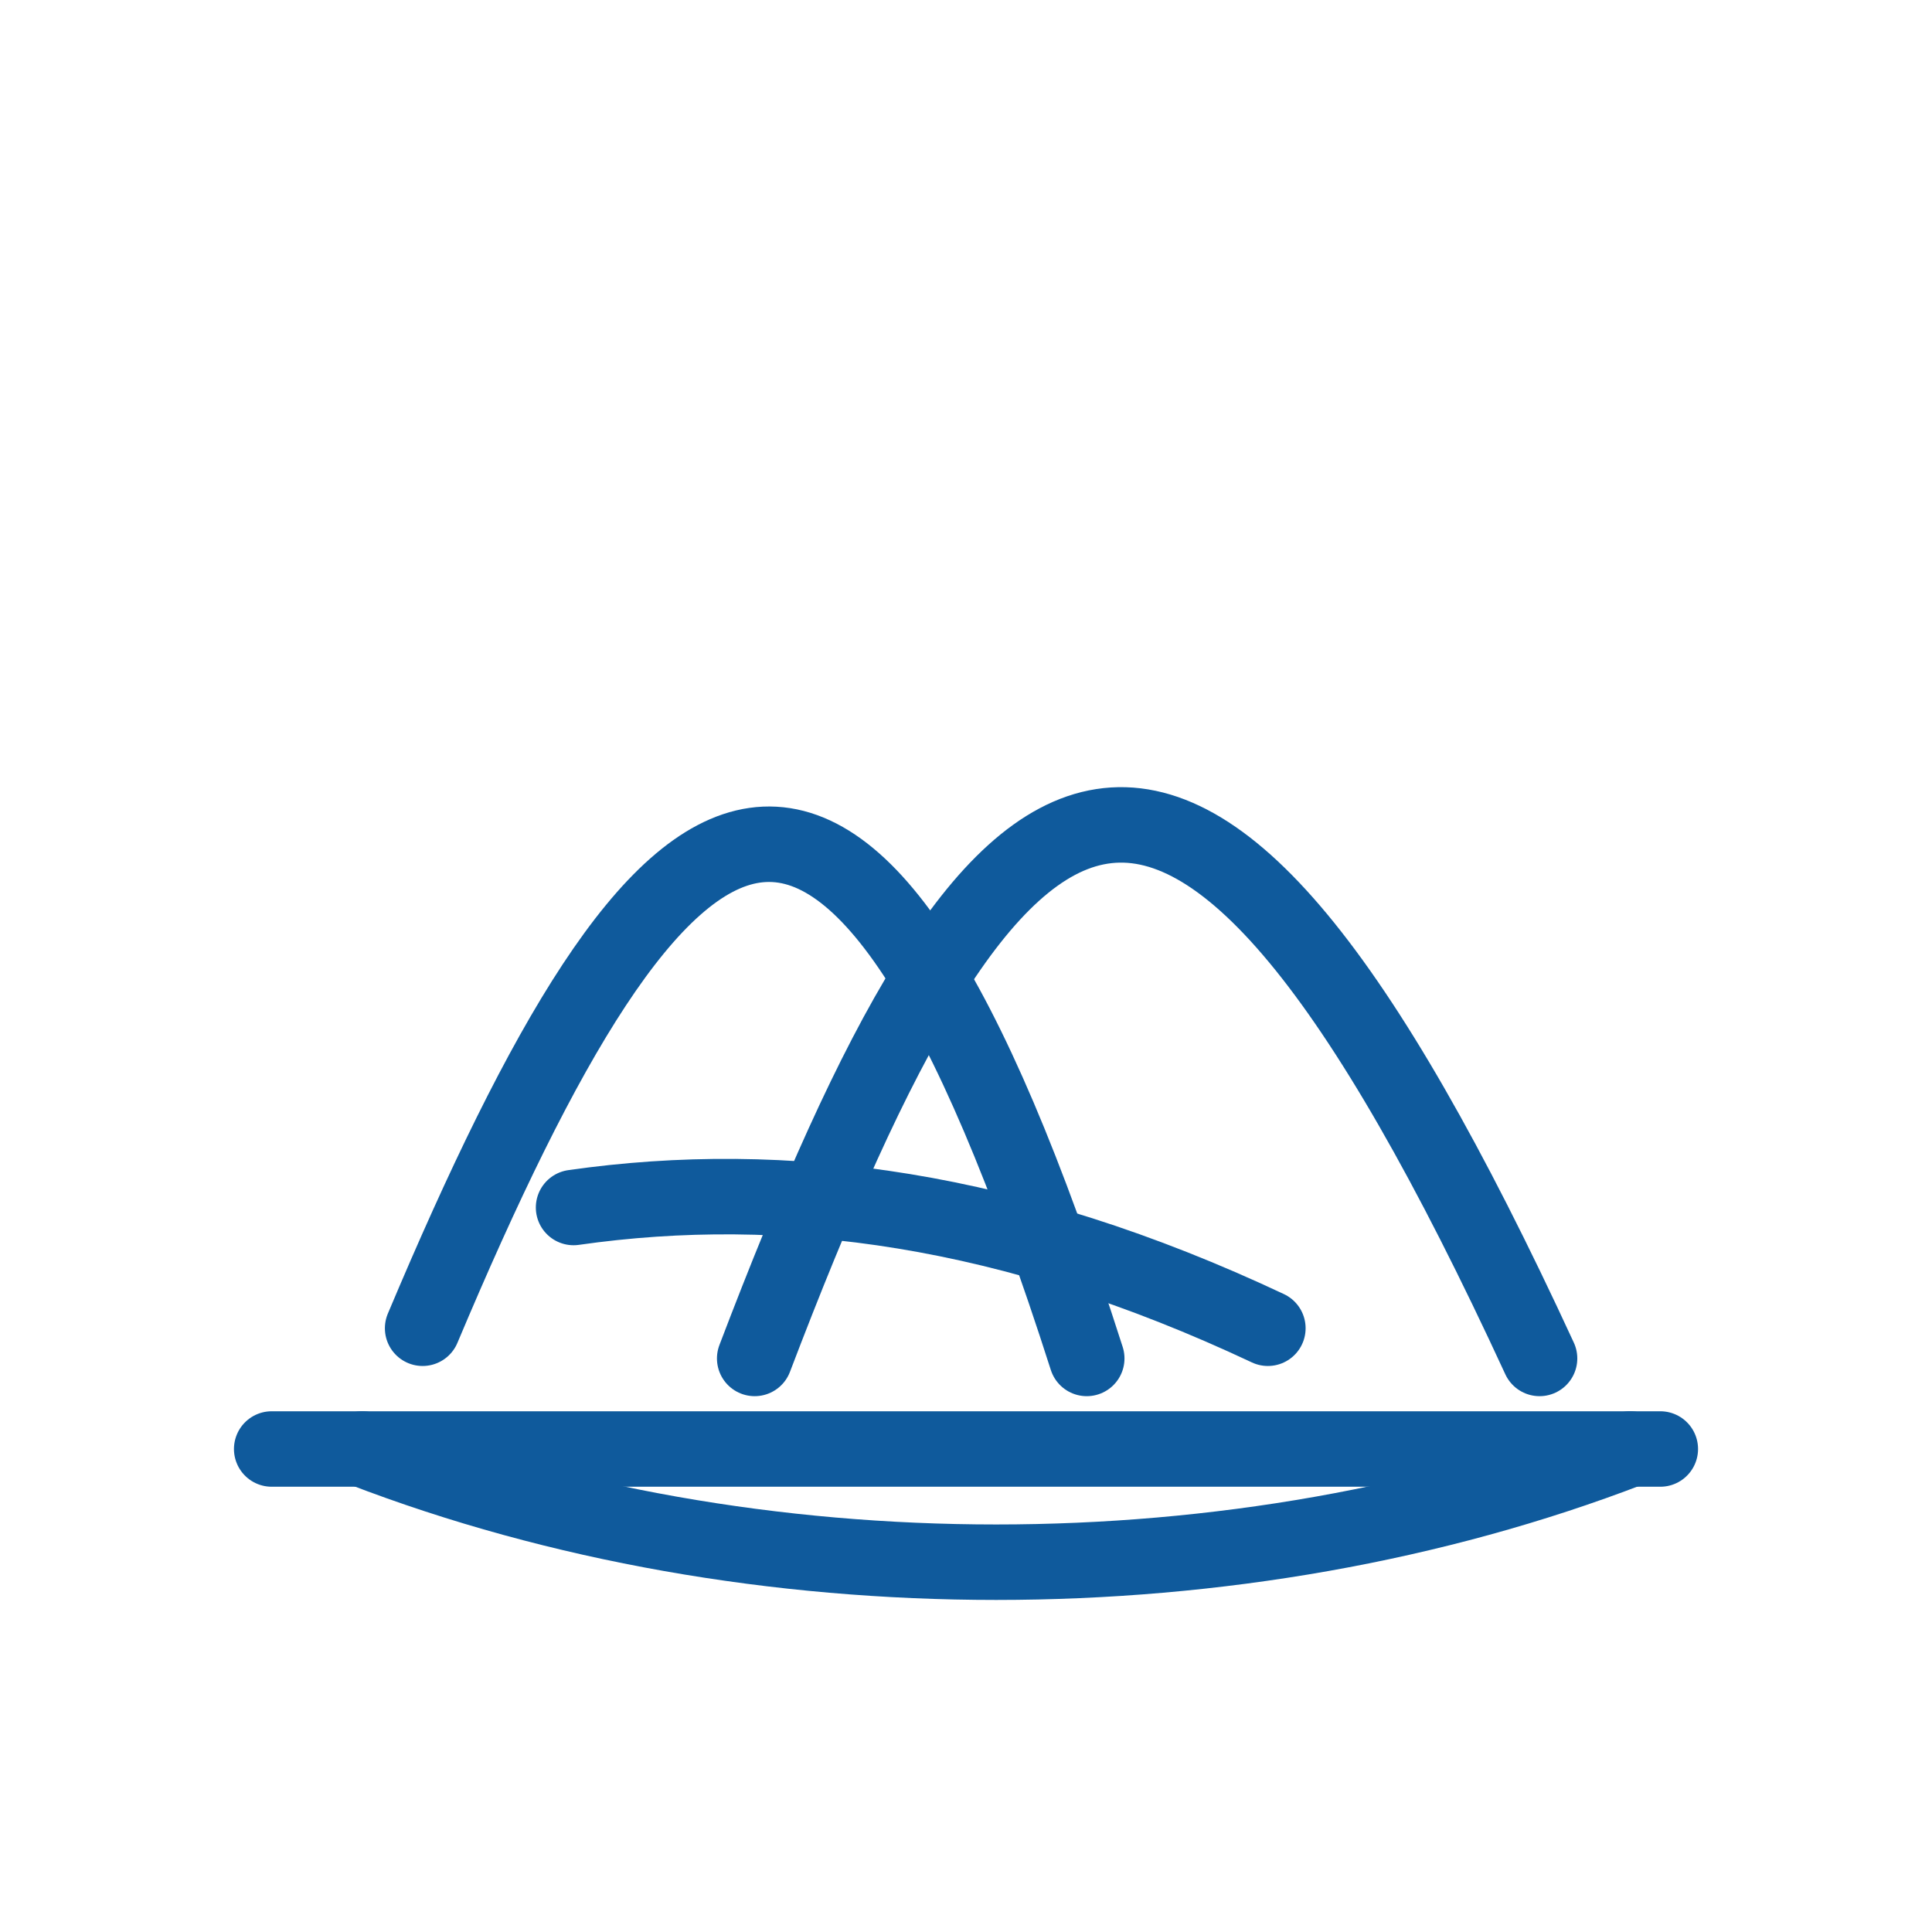
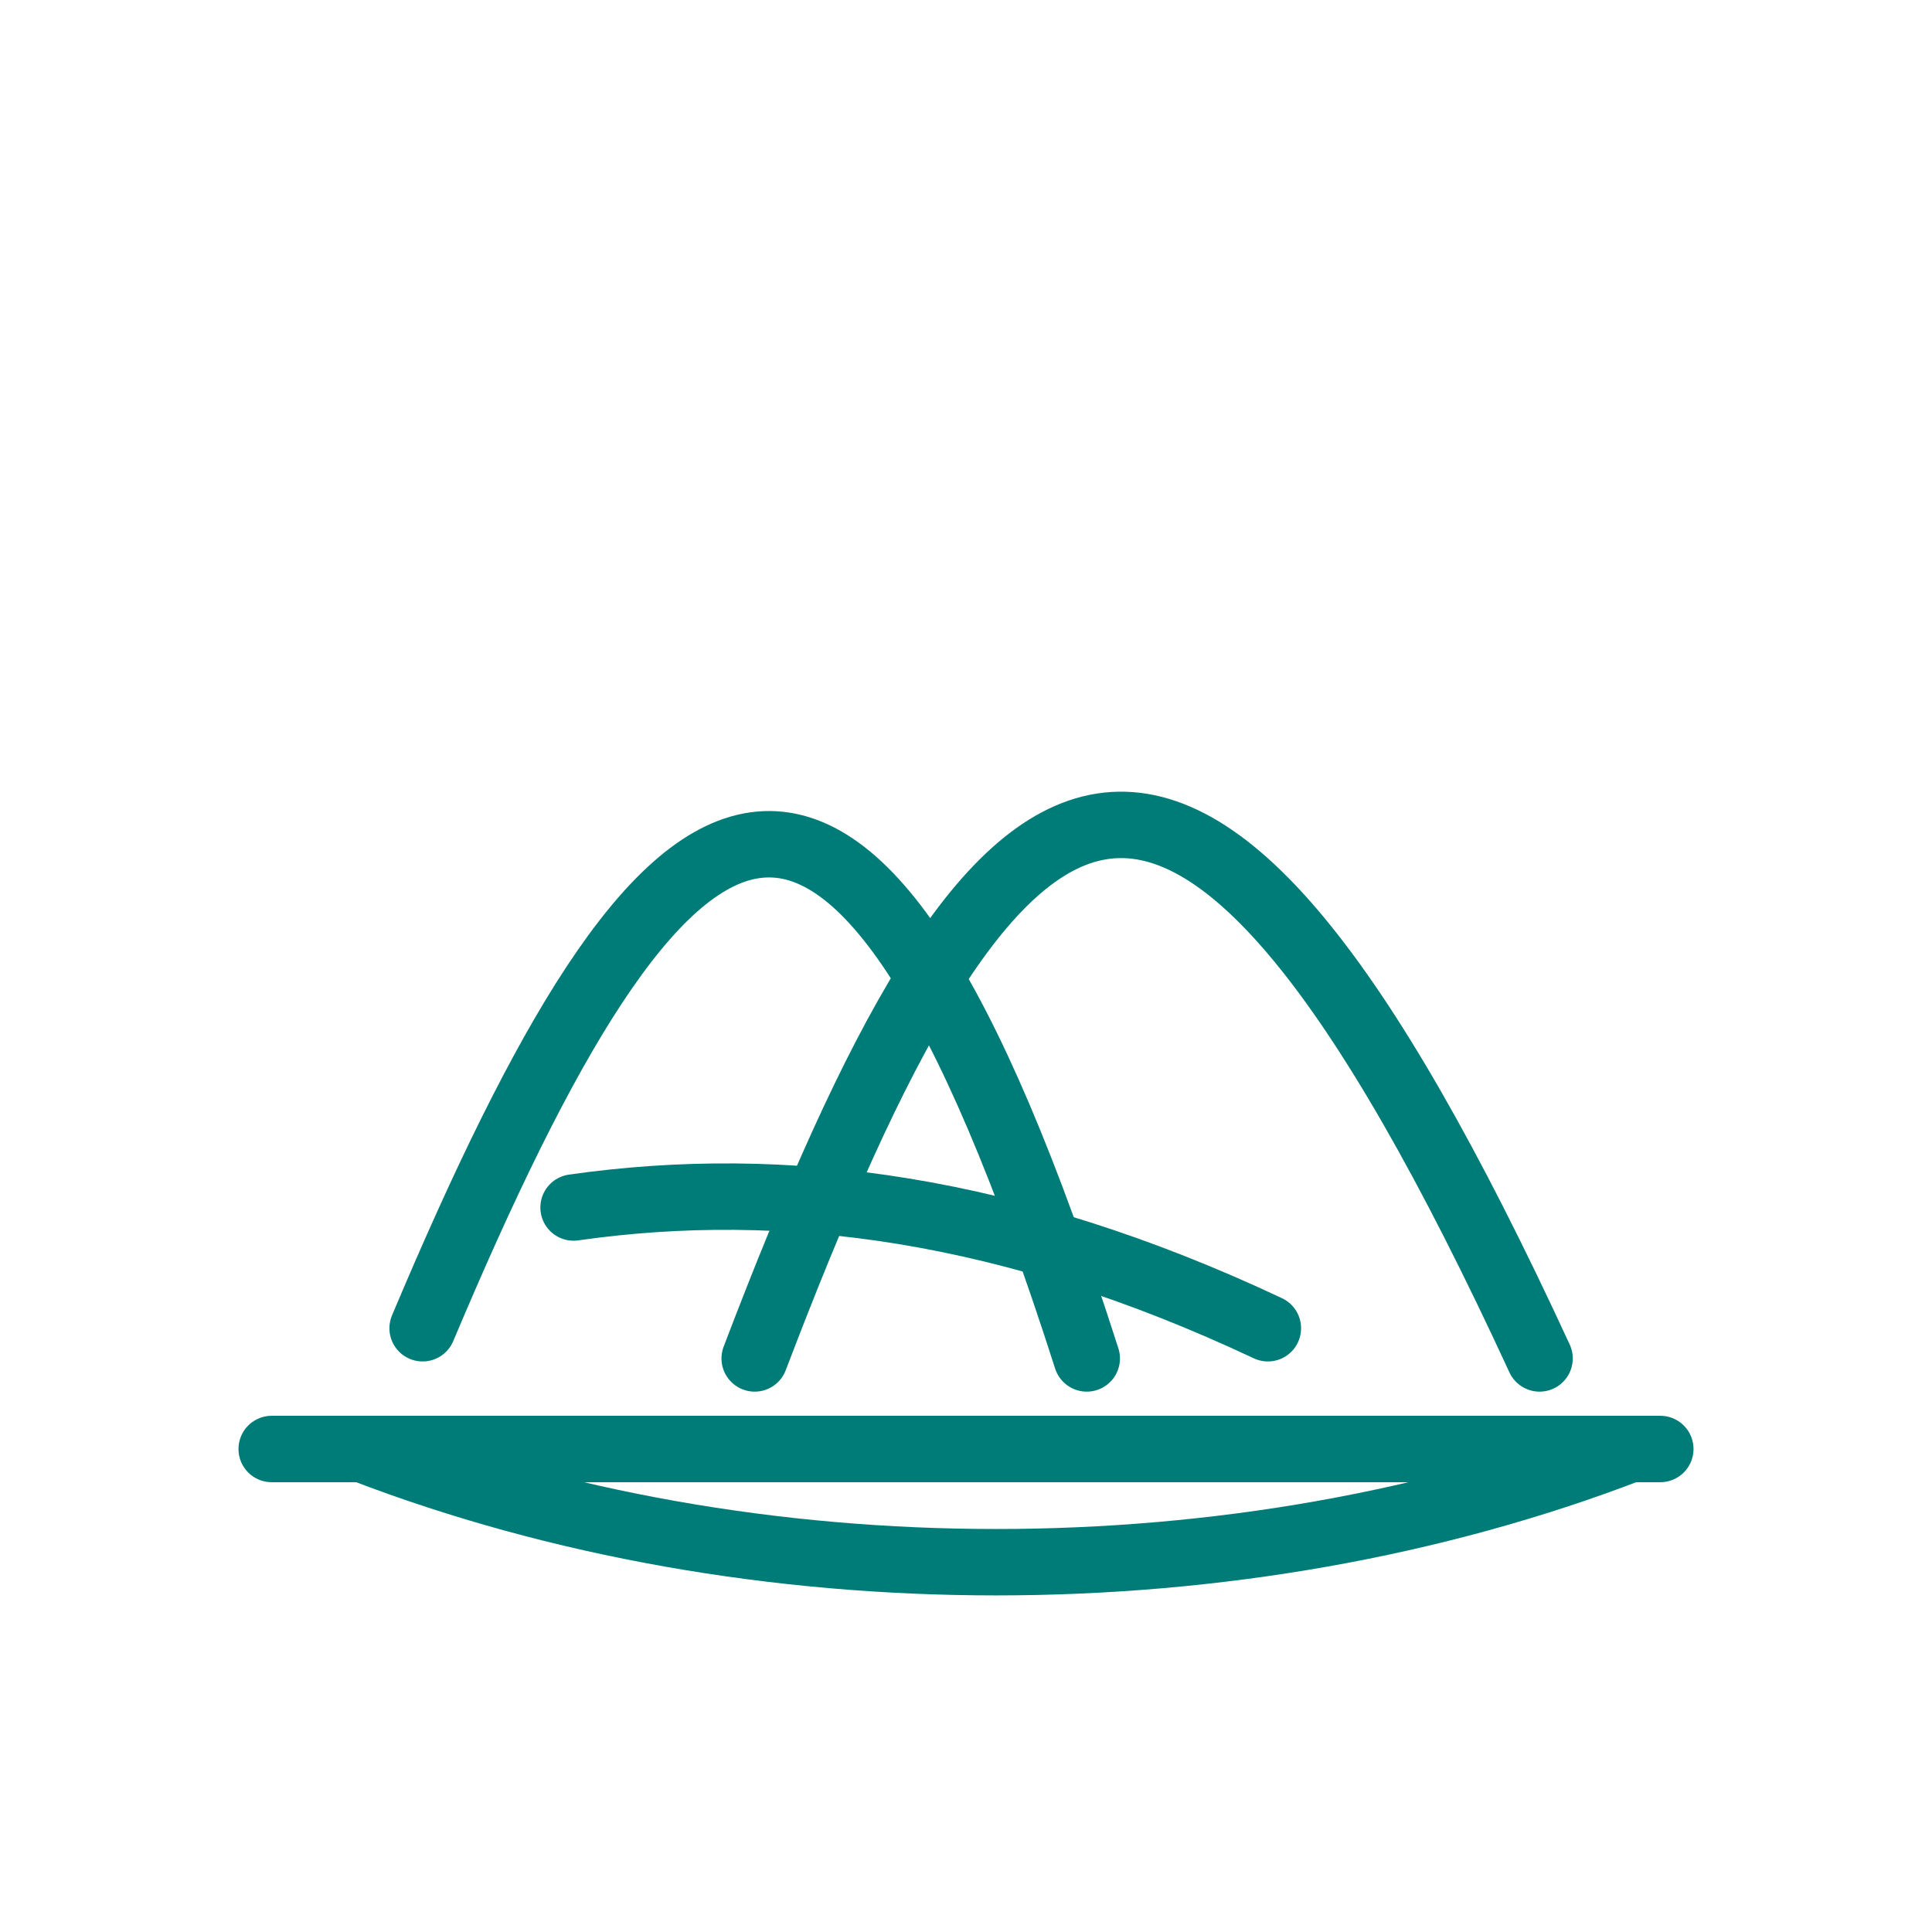
<svg xmlns="http://www.w3.org/2000/svg" viewBox="0 0 128 128" fill="none">
-   <g stroke="#0F5A9C" stroke-width="5" stroke-linecap="round" stroke-linejoin="round">
+   <g stroke="#007C78" stroke-width="4.4" stroke-linecap="round" stroke-linejoin="round">
    <path d="M18 96 H110" />
    <path d="M28 88 C44 50 56 40 72 90" />
    <path d="M50 90 C66 48 78 38 102 90" />
    <path d="M24 96 C50 106 82 106 108 96" />
    <path d="M38 80 C52 78 67 80 84 88" />
  </g>
</svg>
